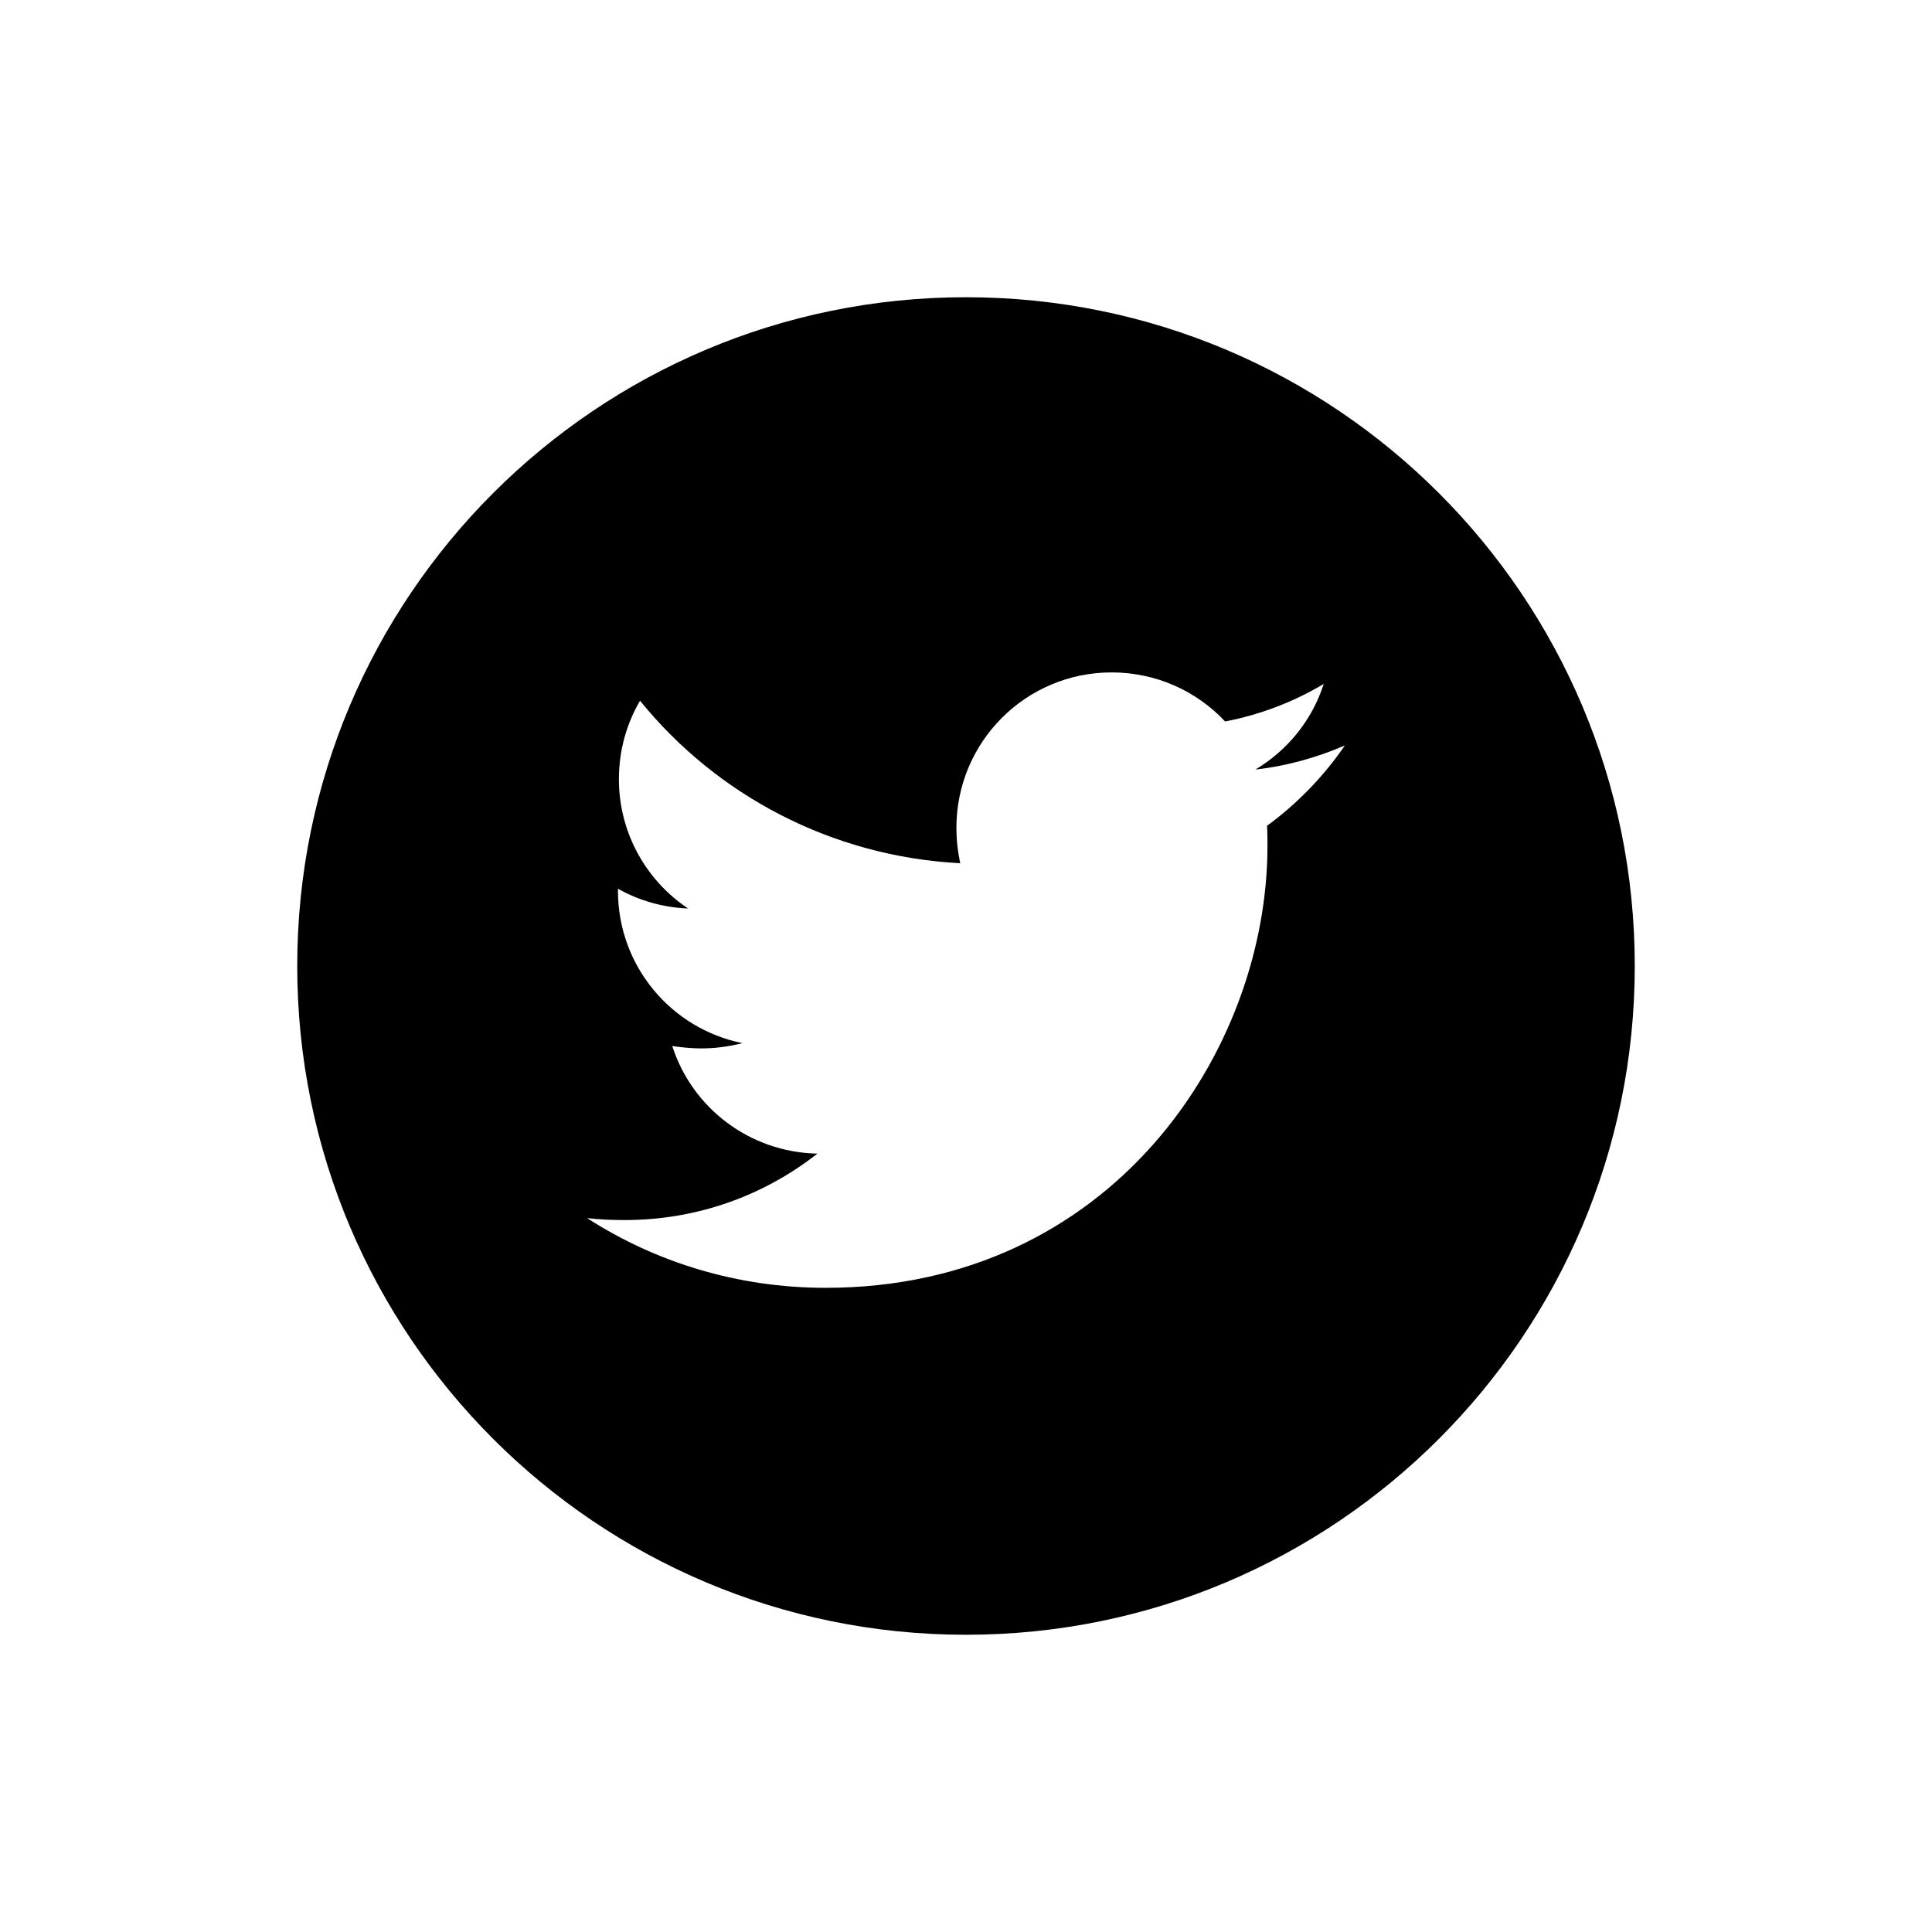
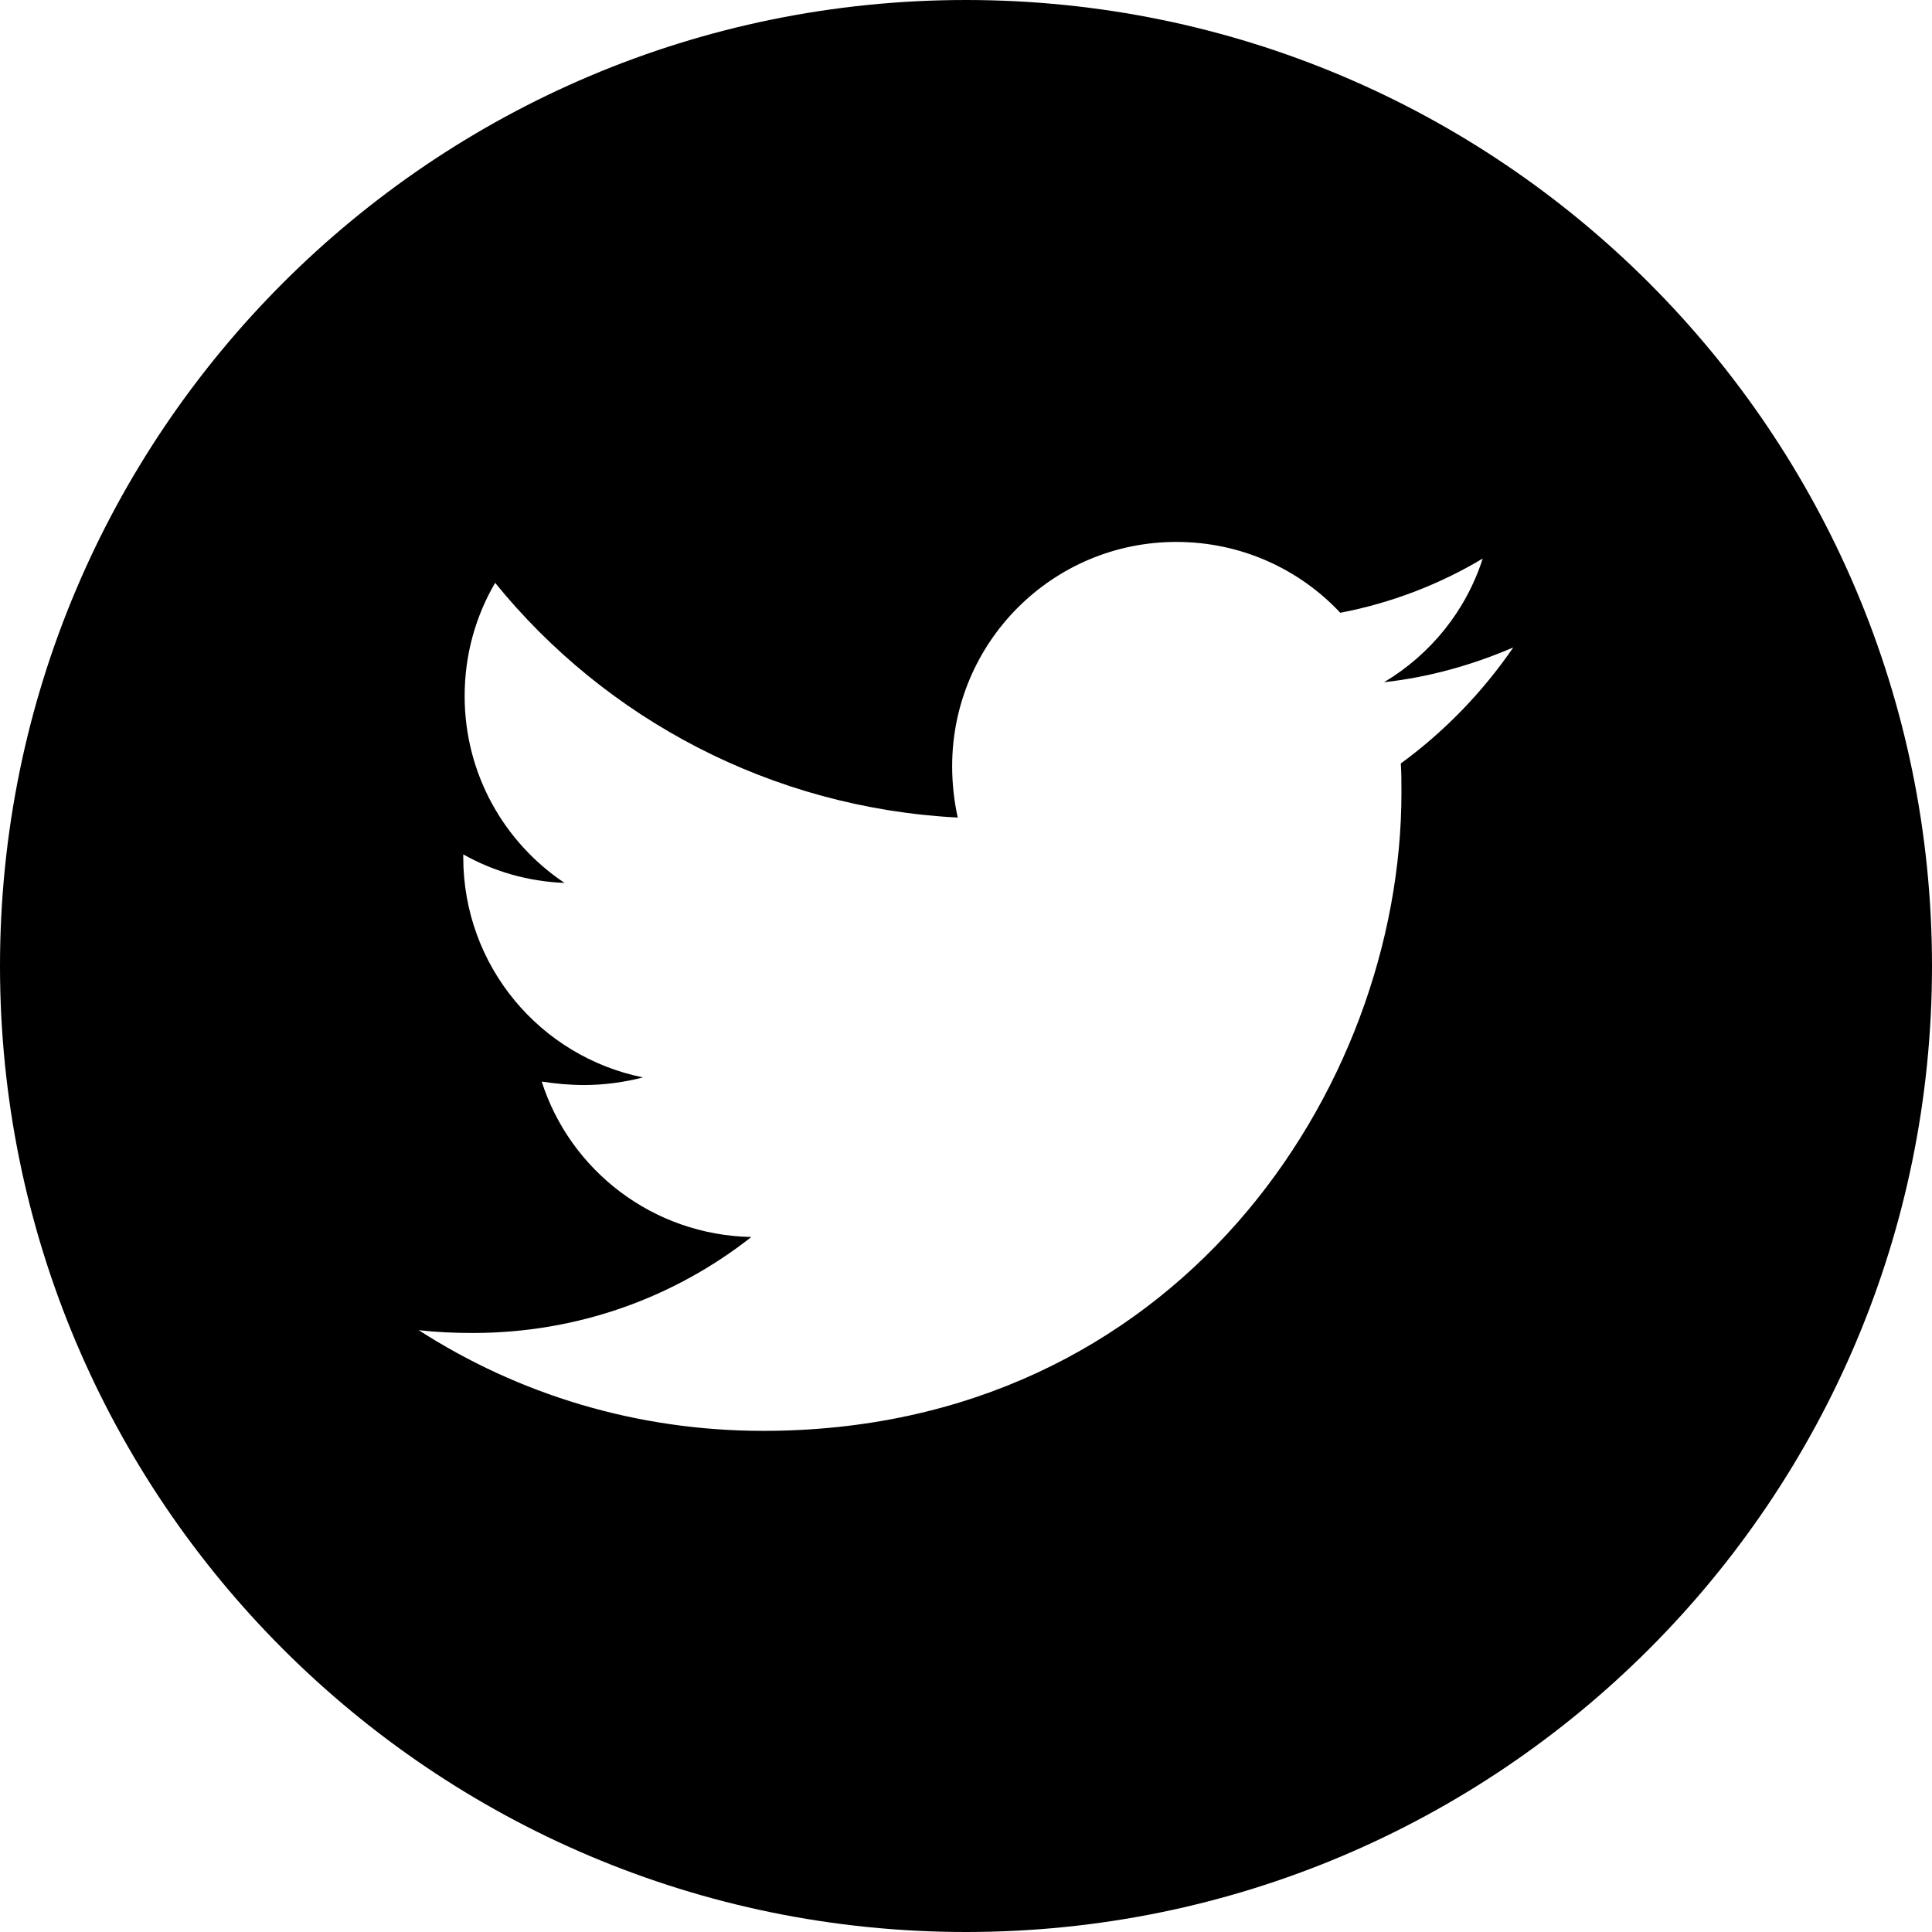
- <svg xmlns="http://www.w3.org/2000/svg" width="26px" height="26px" viewBox="0 0 26 26" version="1.1">
+ <svg xmlns="http://www.w3.org/2000/svg" width="18px" height="18px" viewBox="0 0 18 18" version="1.1">
  <defs />
  <g id="All" stroke="none" stroke-width="1" fill="none" fill-rule="evenodd">
    <g id="twitter" fill="#000000">
-       <path d="M17.051,11.113 C17.057,11.204 17.057,11.294 17.057,11.384 C17.057,14.148 14.955,17.331 11.111,17.331 C9.927,17.331 8.827,16.989 7.901,16.393 C8.069,16.412 8.232,16.419 8.407,16.419 C9.384,16.419 10.282,16.089 11,15.525 C10.081,15.506 9.312,14.904 9.047,14.077 C9.176,14.096 9.305,14.109 9.441,14.109 C9.628,14.109 9.817,14.083 9.991,14.038 C9.033,13.844 8.316,13.002 8.316,11.986 L8.316,11.96 C8.594,12.117 8.918,12.213 9.26,12.226 C8.698,11.851 8.329,11.211 8.329,10.486 C8.329,10.097 8.432,9.741 8.613,9.43 C9.642,10.699 11.188,11.527 12.923,11.617 C12.889,11.463 12.871,11.3 12.871,11.139 C12.871,9.987 13.803,9.049 14.96,9.049 C15.562,9.049 16.106,9.302 16.487,9.709 C16.96,9.619 17.413,9.444 17.814,9.204 C17.659,9.689 17.329,10.097 16.895,10.356 C17.315,10.31 17.723,10.194 18.099,10.032 C17.814,10.447 17.458,10.816 17.051,11.113 M13,4 C8.03,4 4,8.03 4,13 C4,17.97 8.03,22 13,22 C17.971,22 22,17.97 22,13 C22,8.03 17.971,4 13,4" id="Fill-1" />
+       <path d="M13.051,7.113 C13.057,7.204 13.057,7.294 13.057,7.384 C13.057,10.148 10.955,13.331 7.111,13.331 C5.927,13.331 4.827,12.989 3.901,12.393 C4.069,12.412 4.232,12.419 4.407,12.419 C5.384,12.419 6.282,12.089 7,11.525 C6.081,11.506 5.312,10.904 5.047,10.077 C5.176,10.096 5.305,10.109 5.441,10.109 C5.628,10.109 5.817,10.083 5.991,10.038 C5.033,9.844 4.316,9.002 4.316,7.986 L4.316,7.96 C4.594,8.117 4.918,8.213 5.26,8.226 C4.698,7.851 4.329,7.211 4.329,6.486 C4.329,6.097 4.432,5.741 4.613,5.43 C5.642,6.699 7.188,7.527 8.923,7.617 C8.889,7.463 8.871,7.3 8.871,7.139 C8.871,5.987 9.803,5.049 10.96,5.049 C11.562,5.049 12.106,5.302 12.487,5.709 C12.96,5.619 13.413,5.444 13.814,5.204 C13.659,5.689 13.329,6.097 12.895,6.356 C13.315,6.31 13.723,6.194 14.099,6.032 C13.814,6.447 13.458,6.816 13.051,7.113 M9,0 C4.03,0 0,4.03 0,9 C0,13.97 4.03,18 9,18 C13.971,18 18,13.97 18,9 C18,4.03 13.971,0 9,0" id="Fill-1" />
    </g>
  </g>
</svg>
